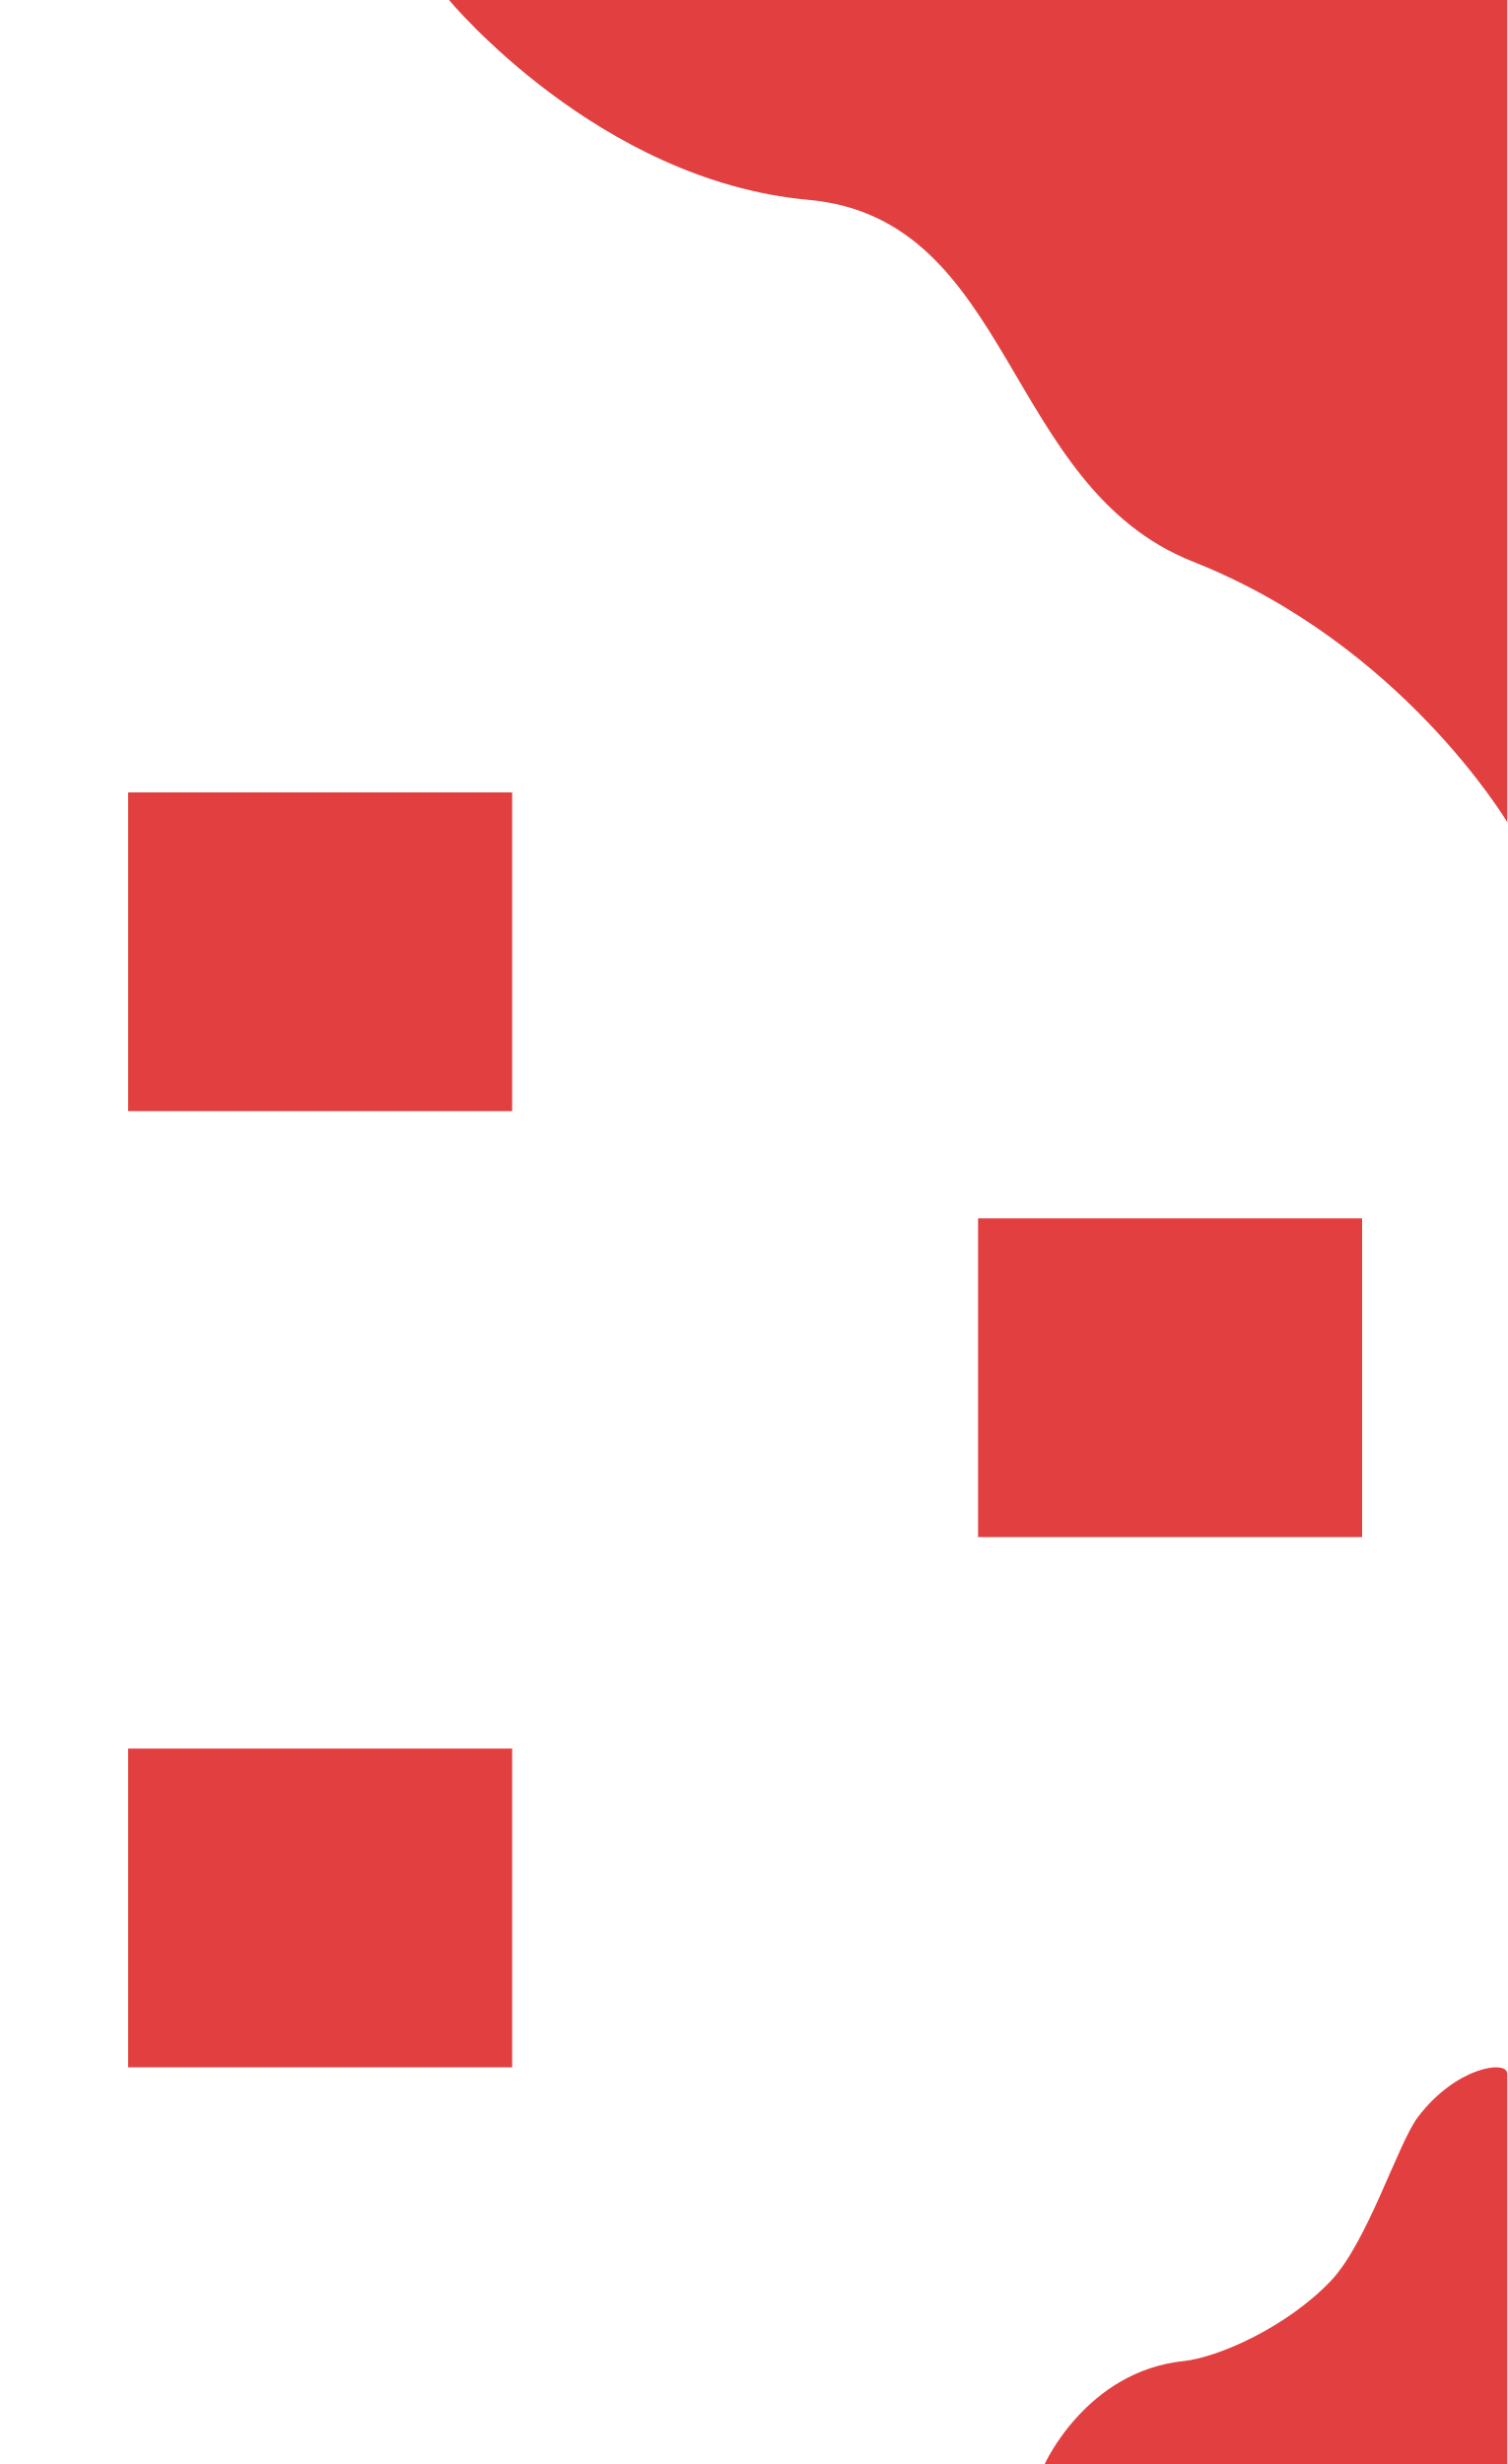
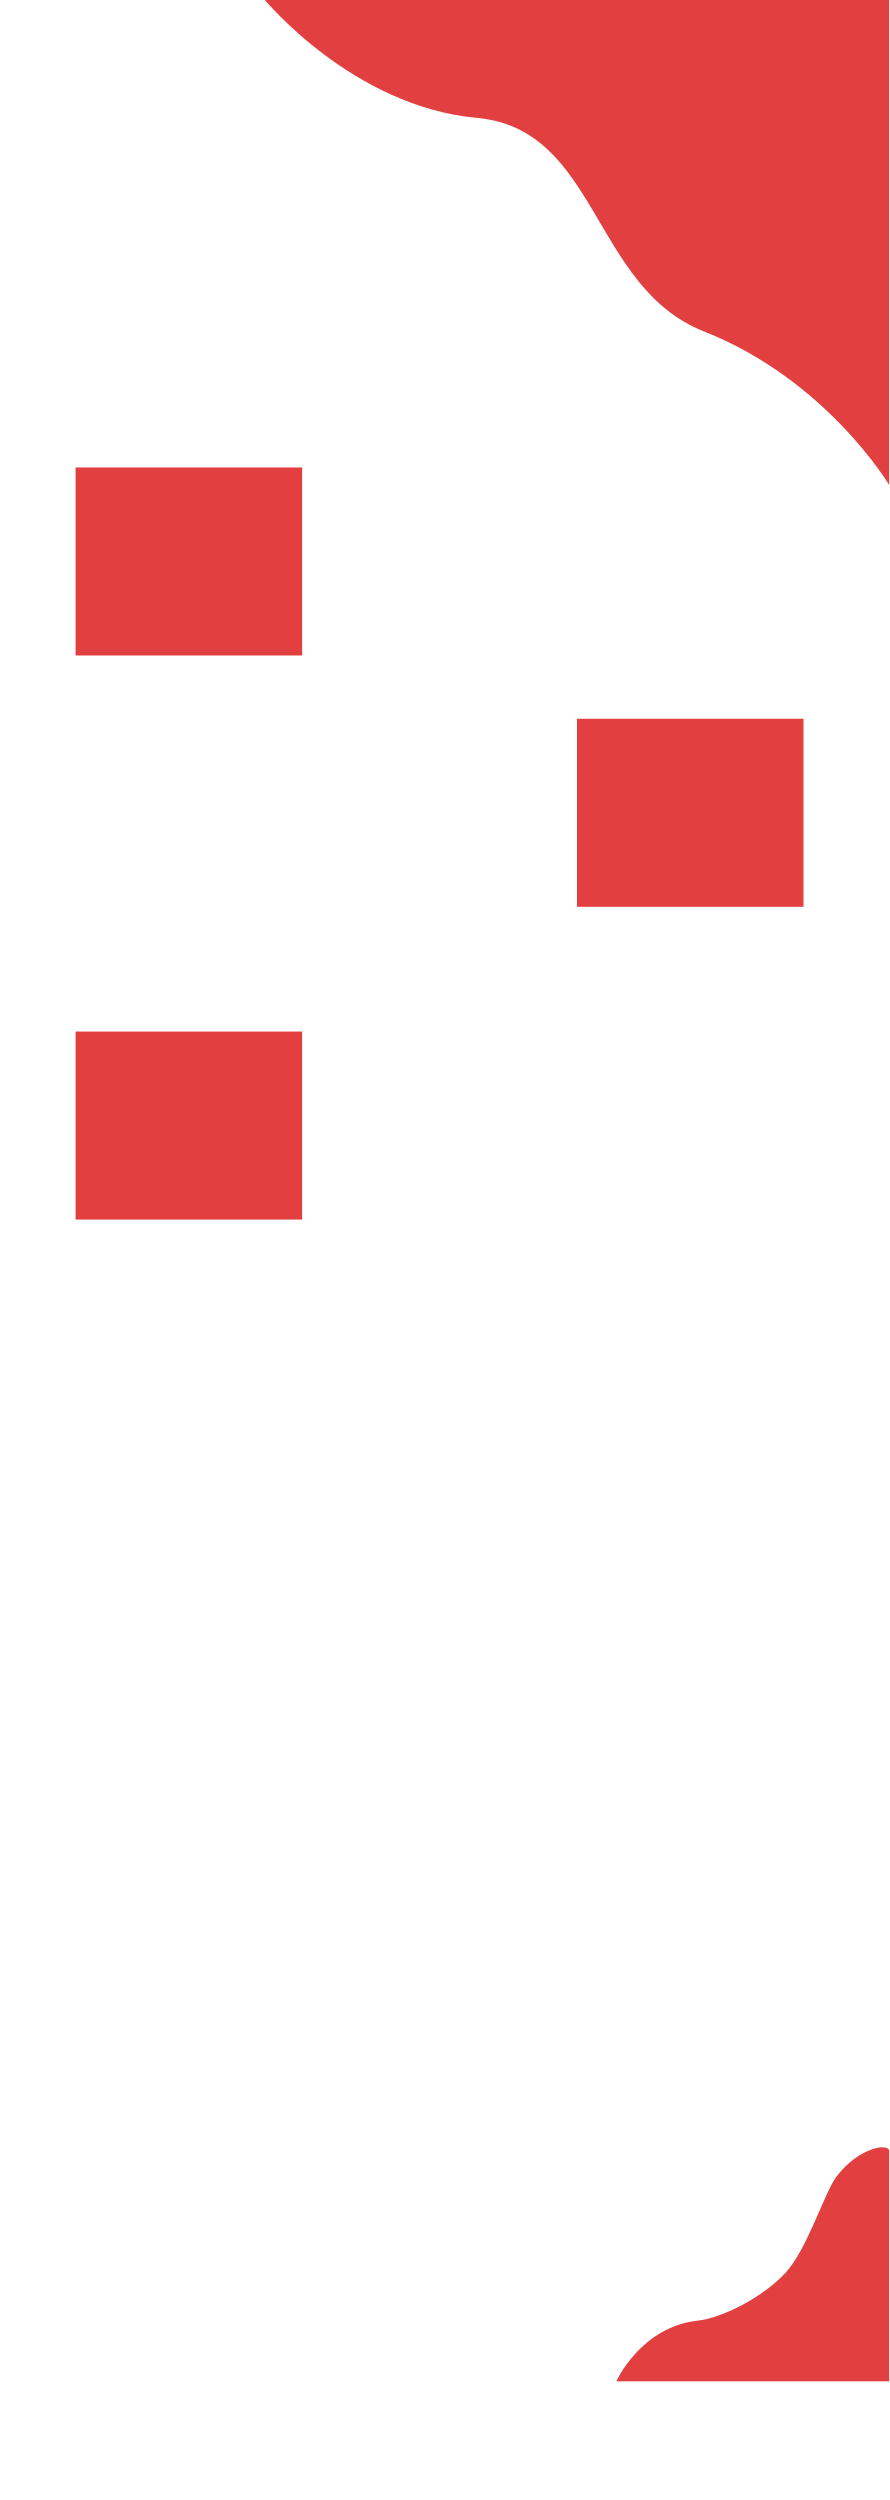
- <svg xmlns="http://www.w3.org/2000/svg" version="1.1" id="b65f536e-d64e-4fca-b2e7-1a0e0783e7c4" x="0px" y="0px" viewBox="0 0 1980 3236.8" style="enable-background:new 0 0 1980 3236.8;" xml:space="preserve">
+ <svg xmlns="http://www.w3.org/2000/svg" version="1.1" id="b65f536e-d64e-4fca-b2e7-1a0e0783e7c4" x="0px" y="0px" viewBox="0 0 1980 5566.9" style="enable-background:new 0 0 1980 5566.9;" xml:space="preserve">
  <style type="text/css">
	.st0{fill:#E24040;}
</style>
  <path class="st0" d="M589.6-0.3H1980v1080.5c0,0-138.8-234.1-412.7-342.3c-249.8-98.8-235.1-450.9-505.5-475.4  C785.6,237.5,589.6-0.3,589.6-0.3z" />
  <rect x="168.3" y="1040.9" class="st0" width="504.5" height="418.7" />
  <rect x="1284.8" y="1600.5" class="st0" width="504.5" height="418.7" />
  <rect x="168.3" y="2297" class="st0" width="504.5" height="418.7" />
-   <path class="st0" d="M1980,2723.9c-0.4-18-67.2-9.3-117.6,57.4c-26,34.4-65.8,163.6-113.8,214.5c-57,60.3-147.4,100.9-194,105.8  c-127.6,13.4-182.3,135.3-182.3,135.3H1980V2723.9z" />
+   <path class="st0" d="M1980,4789.7c-0.4-18-67.2-9.3-117.6,57.4c-26,34.4-65.8,163.6-113.8,214.5c-57,60.3-147.4,100.9-194,105.8  c-127.6,13.4-182.3,135.3-182.3,135.3H1980V4789.7z" />
</svg>
